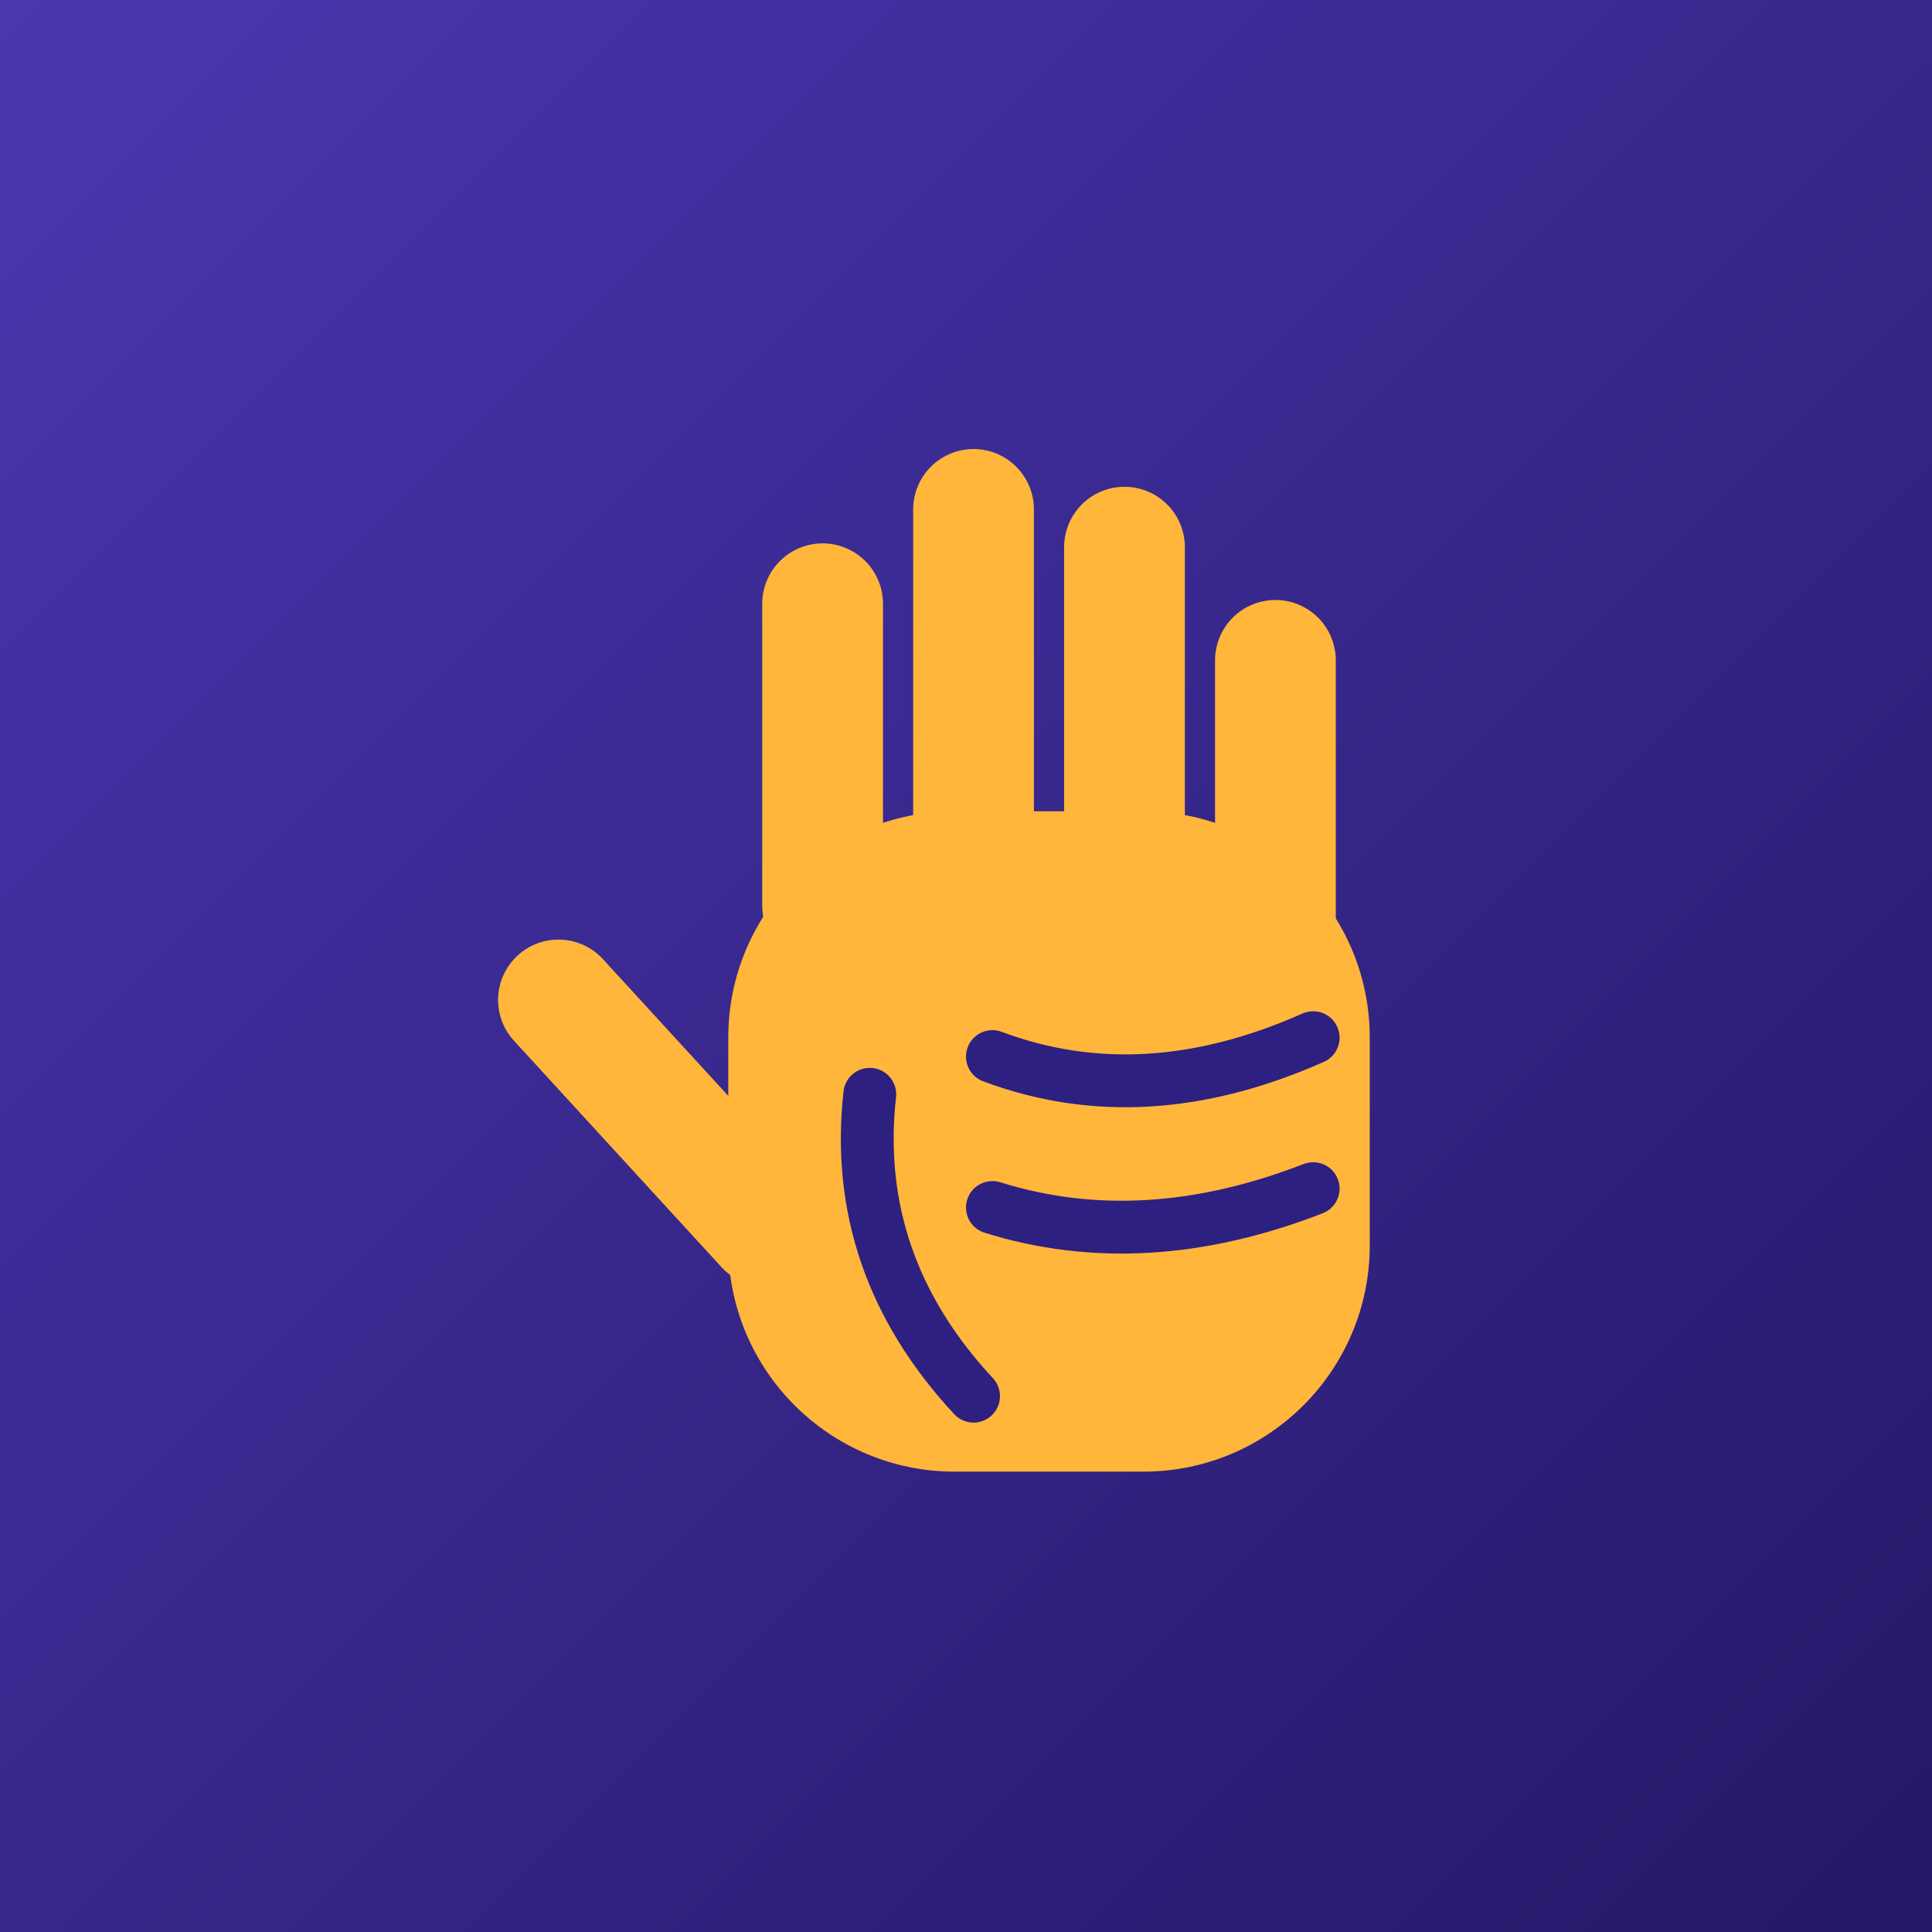
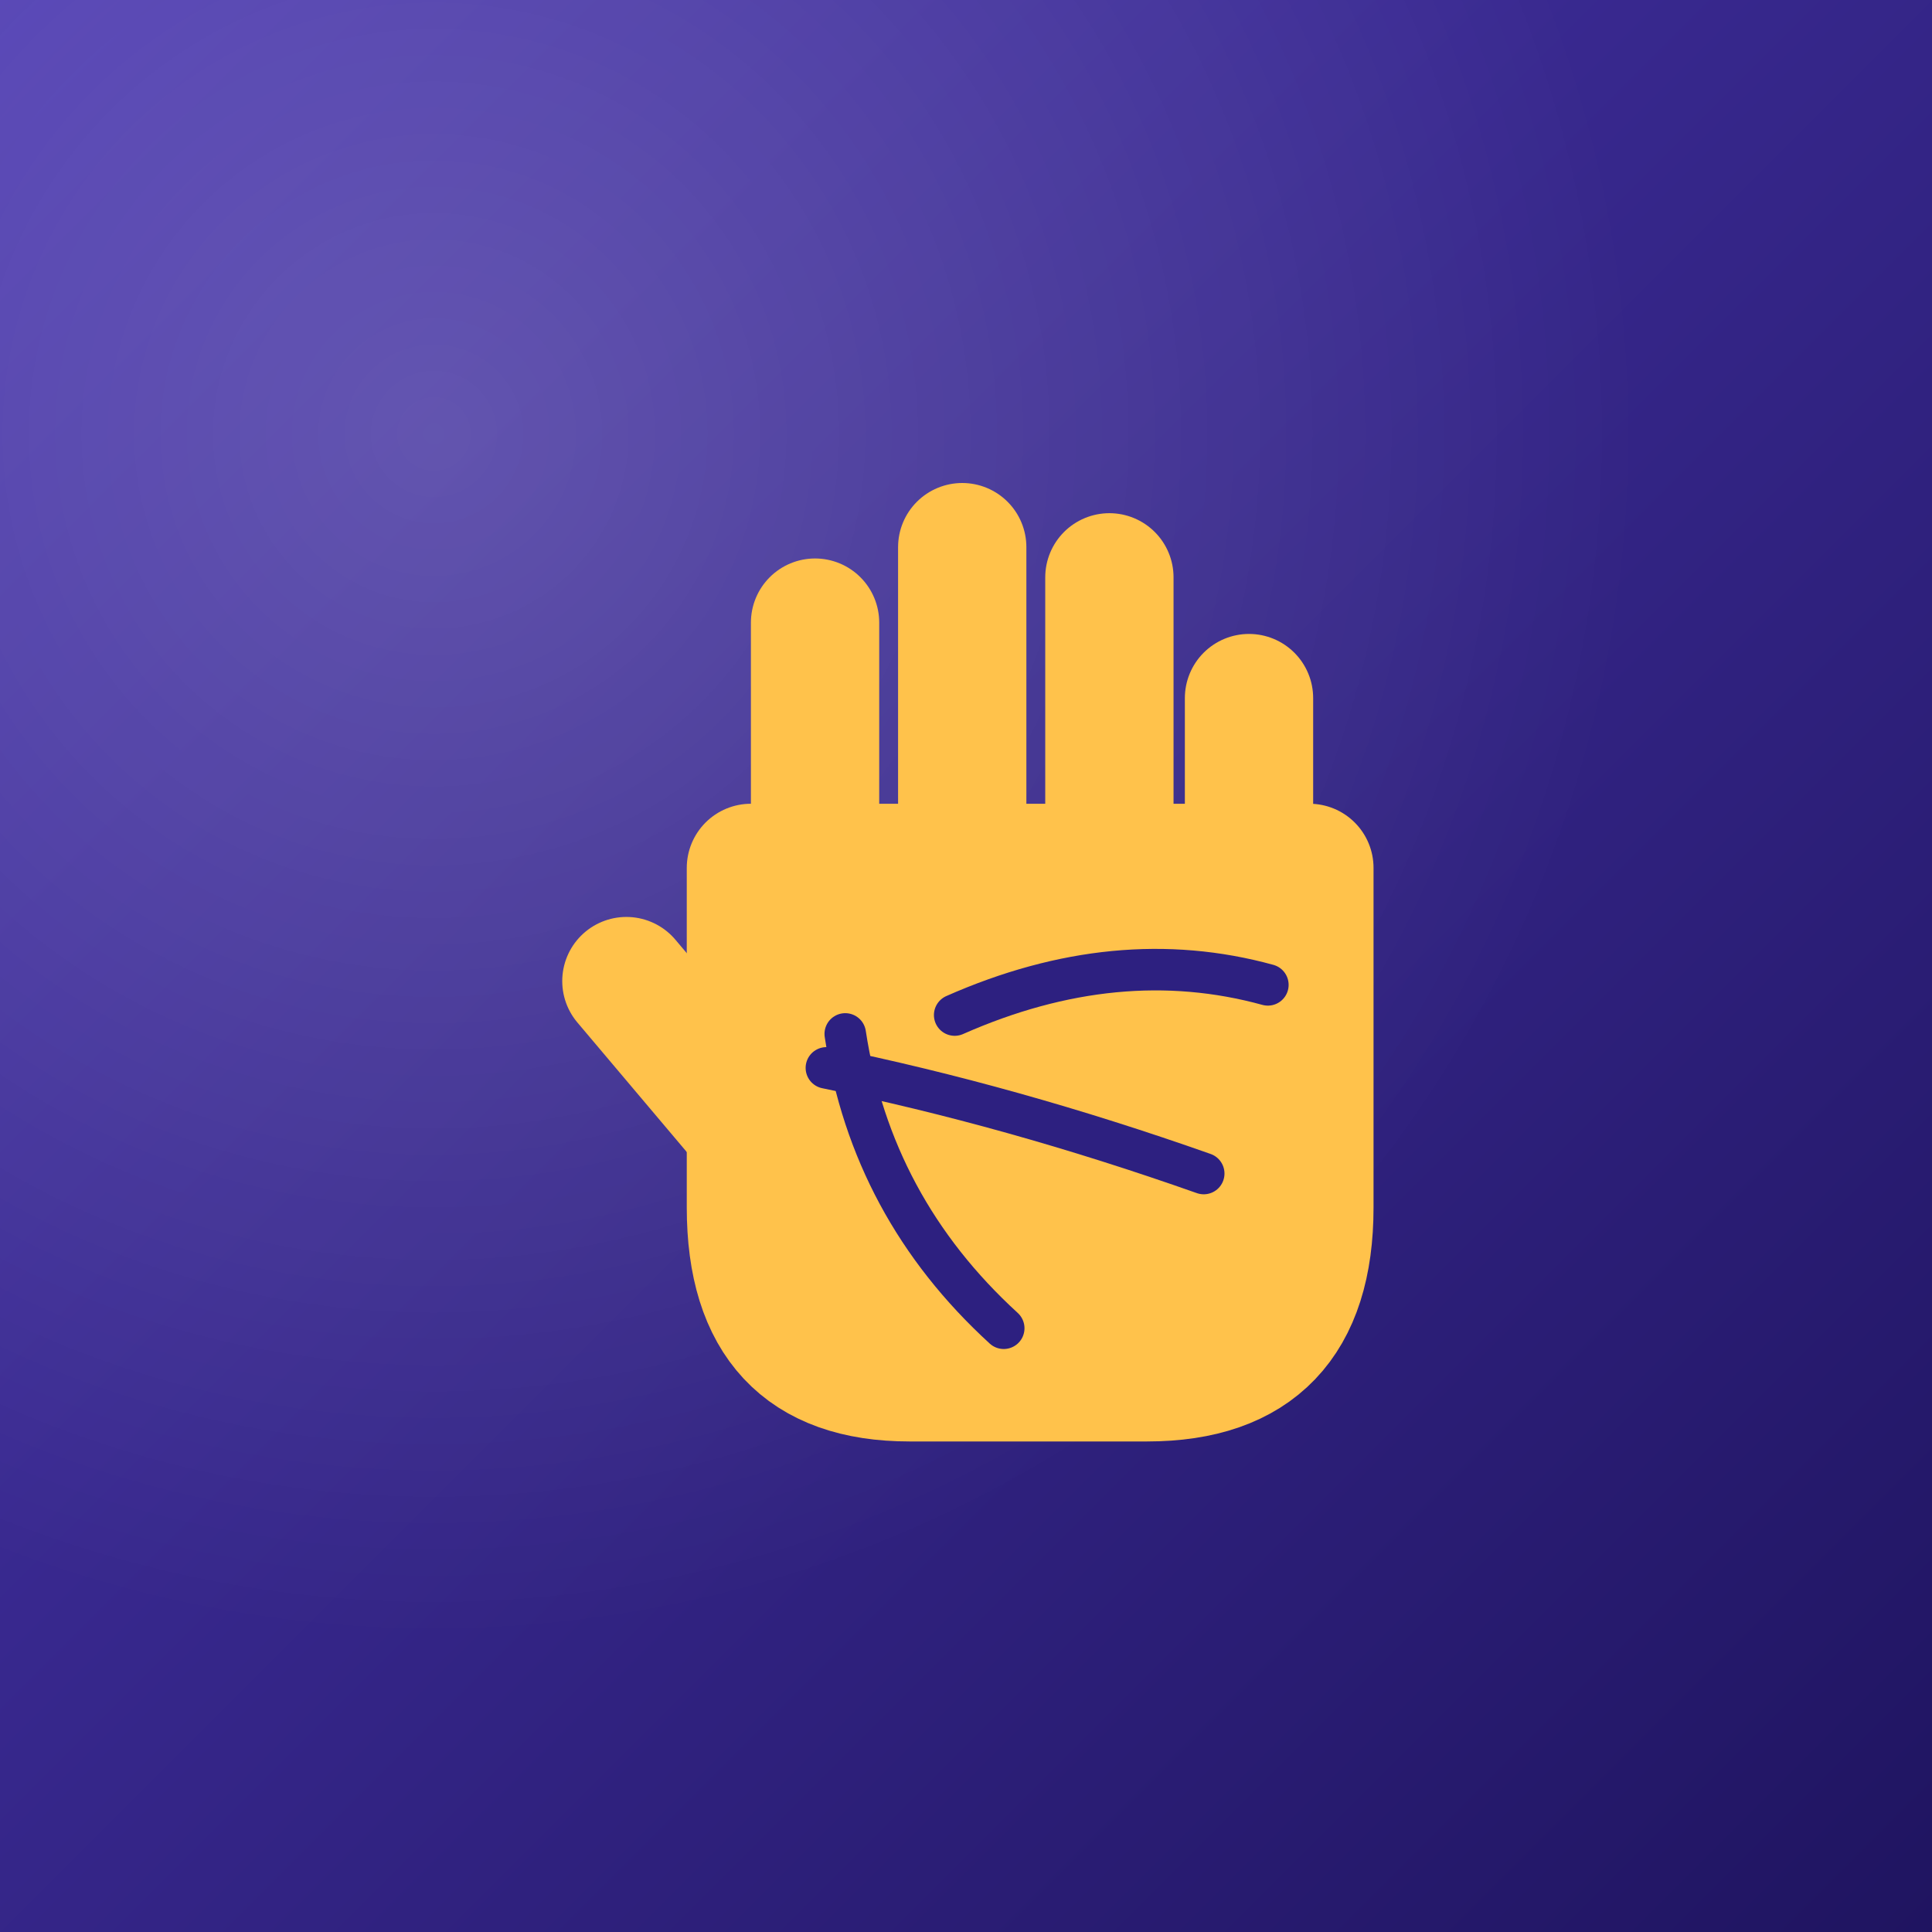
- <svg xmlns="http://www.w3.org/2000/svg" viewBox="0 0 1024 1024" role="img" aria-labelledby="t">
+ <svg xmlns="http://www.w3.org/2000/svg" viewBox="0 0 1024 1024" role="img" aria-labelledby="title">
  <defs>
-     <linearGradient id="g" x1="0" y1="0" x2="1" y2="1">
+     <linearGradient id="bg" x1="0" y1="0" x2="1" y2="1">
      <stop offset="0" stop-color="#4A37B0" />
-       <stop offset="1" stop-color="#241766" />
+       <stop offset="1" stop-color="#1F1460" />
    </linearGradient>
+     <radialGradient id="hl" cx="230" cy="230" r="640" gradientUnits="userSpaceOnUse">
+       <stop offset="0" stop-color="#ffffff" stop-opacity="0.18" />
+       <stop offset="1" stop-color="#ffffff" stop-opacity="0" />
+     </radialGradient>
  </defs>
-   <rect width="1024" height="1024" fill="url(#g)" />
-   <g transform="translate(46 0)">
-     <g stroke="#FFB63B" stroke-width="64" stroke-linecap="round" fill="none">
-       <path d="M390 480V320M470 470V270M550 470V290M630 490V350M360 650L250 530" />
-     </g>
-     <rect x="340" y="430" width="340" height="350" rx="120" fill="#FFB63B" />
-     <g fill="none" stroke="#2D2080" stroke-width="28" stroke-linecap="round">
-       <path d="M480 560Q560 590 650 550M480 640Q560 665 650 630M415 580Q405 670 470 740" />
+   <rect width="1024" height="1024" fill="url(#bg)" />
+   <rect width="1024" height="1024" fill="url(#hl)" />
+   <g transform="translate(36 0)" fill="#FFC24B" stroke="#FFC24B" stroke-width="68" stroke-linecap="round" stroke-linejoin="round">
+     <path d="M396 480V330M474 470V290M552 470V306M626 490V370M372 610L296 520" fill="none" />
+     <path d="M362 460H658V640Q658 730 572 730H446Q362 730 362 640Z" />
+     <g fill="none" stroke="#2D2080" stroke-width="22">
+       <path d="M636 522Q556 500 470 538" />
+       <path d="M402 566Q500 586 602 622" />
+       <path d="M412 548Q426 640 496 704" />
    </g>
  </g>
</svg>
